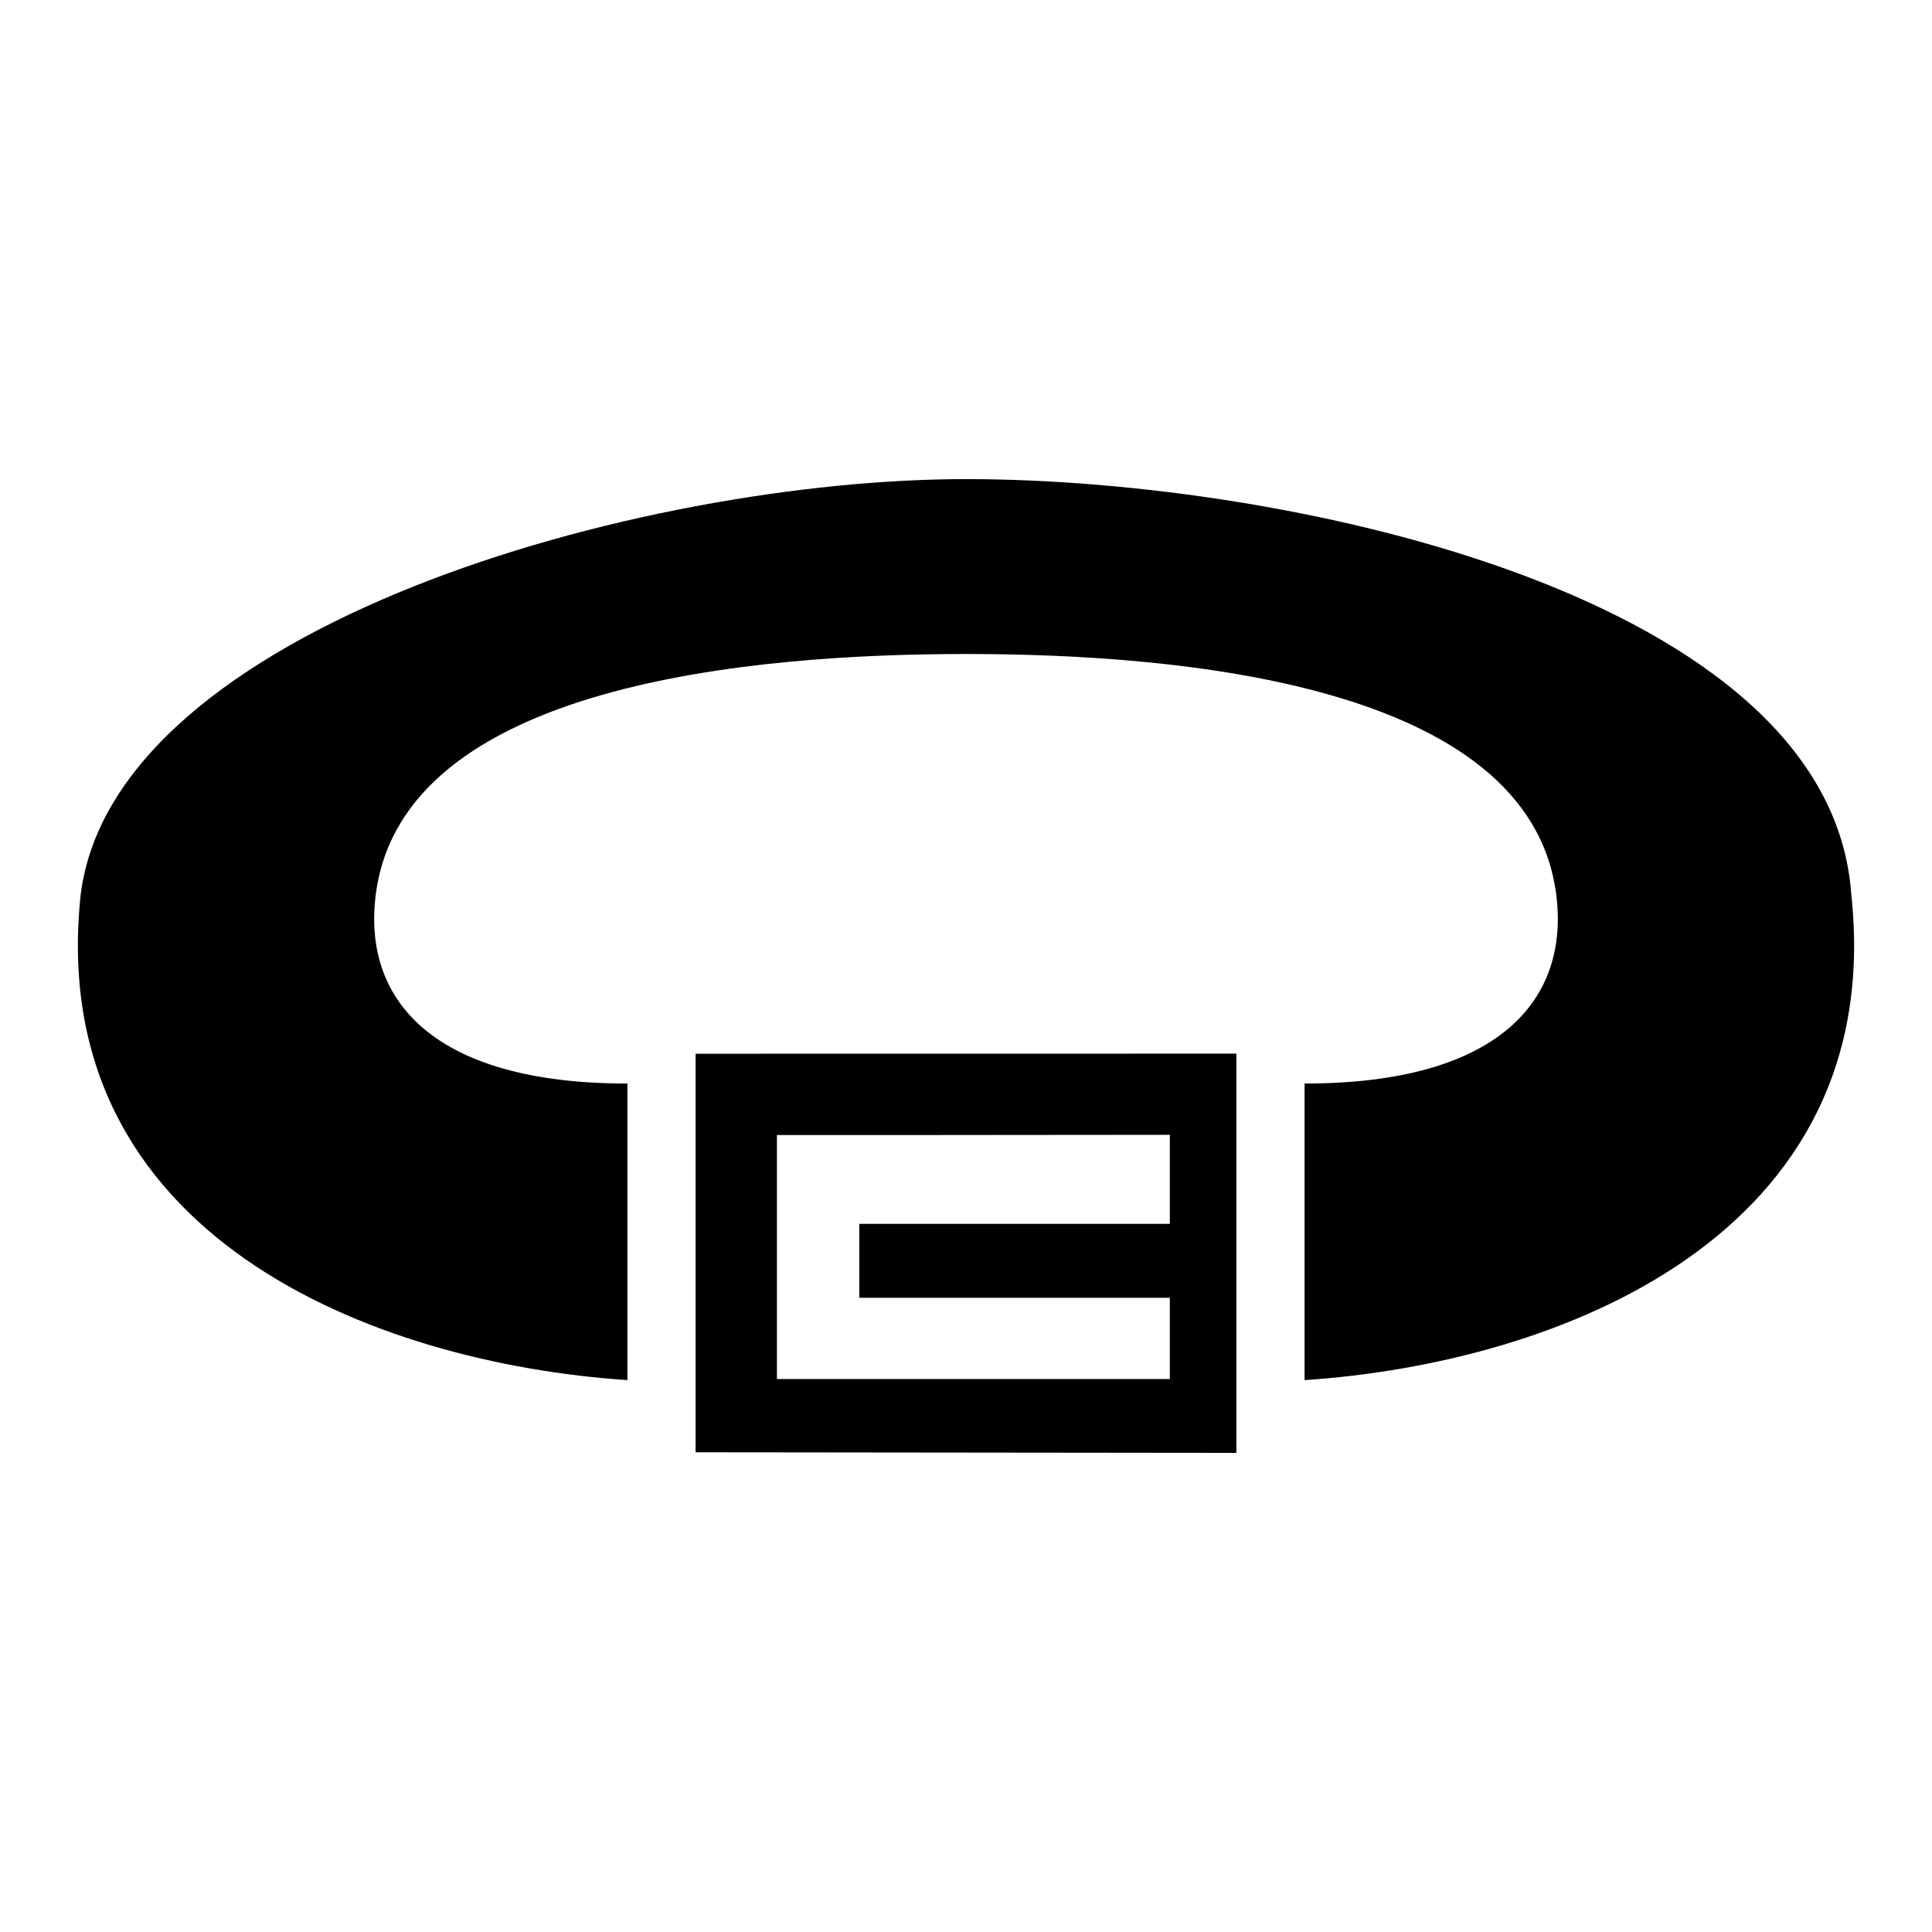
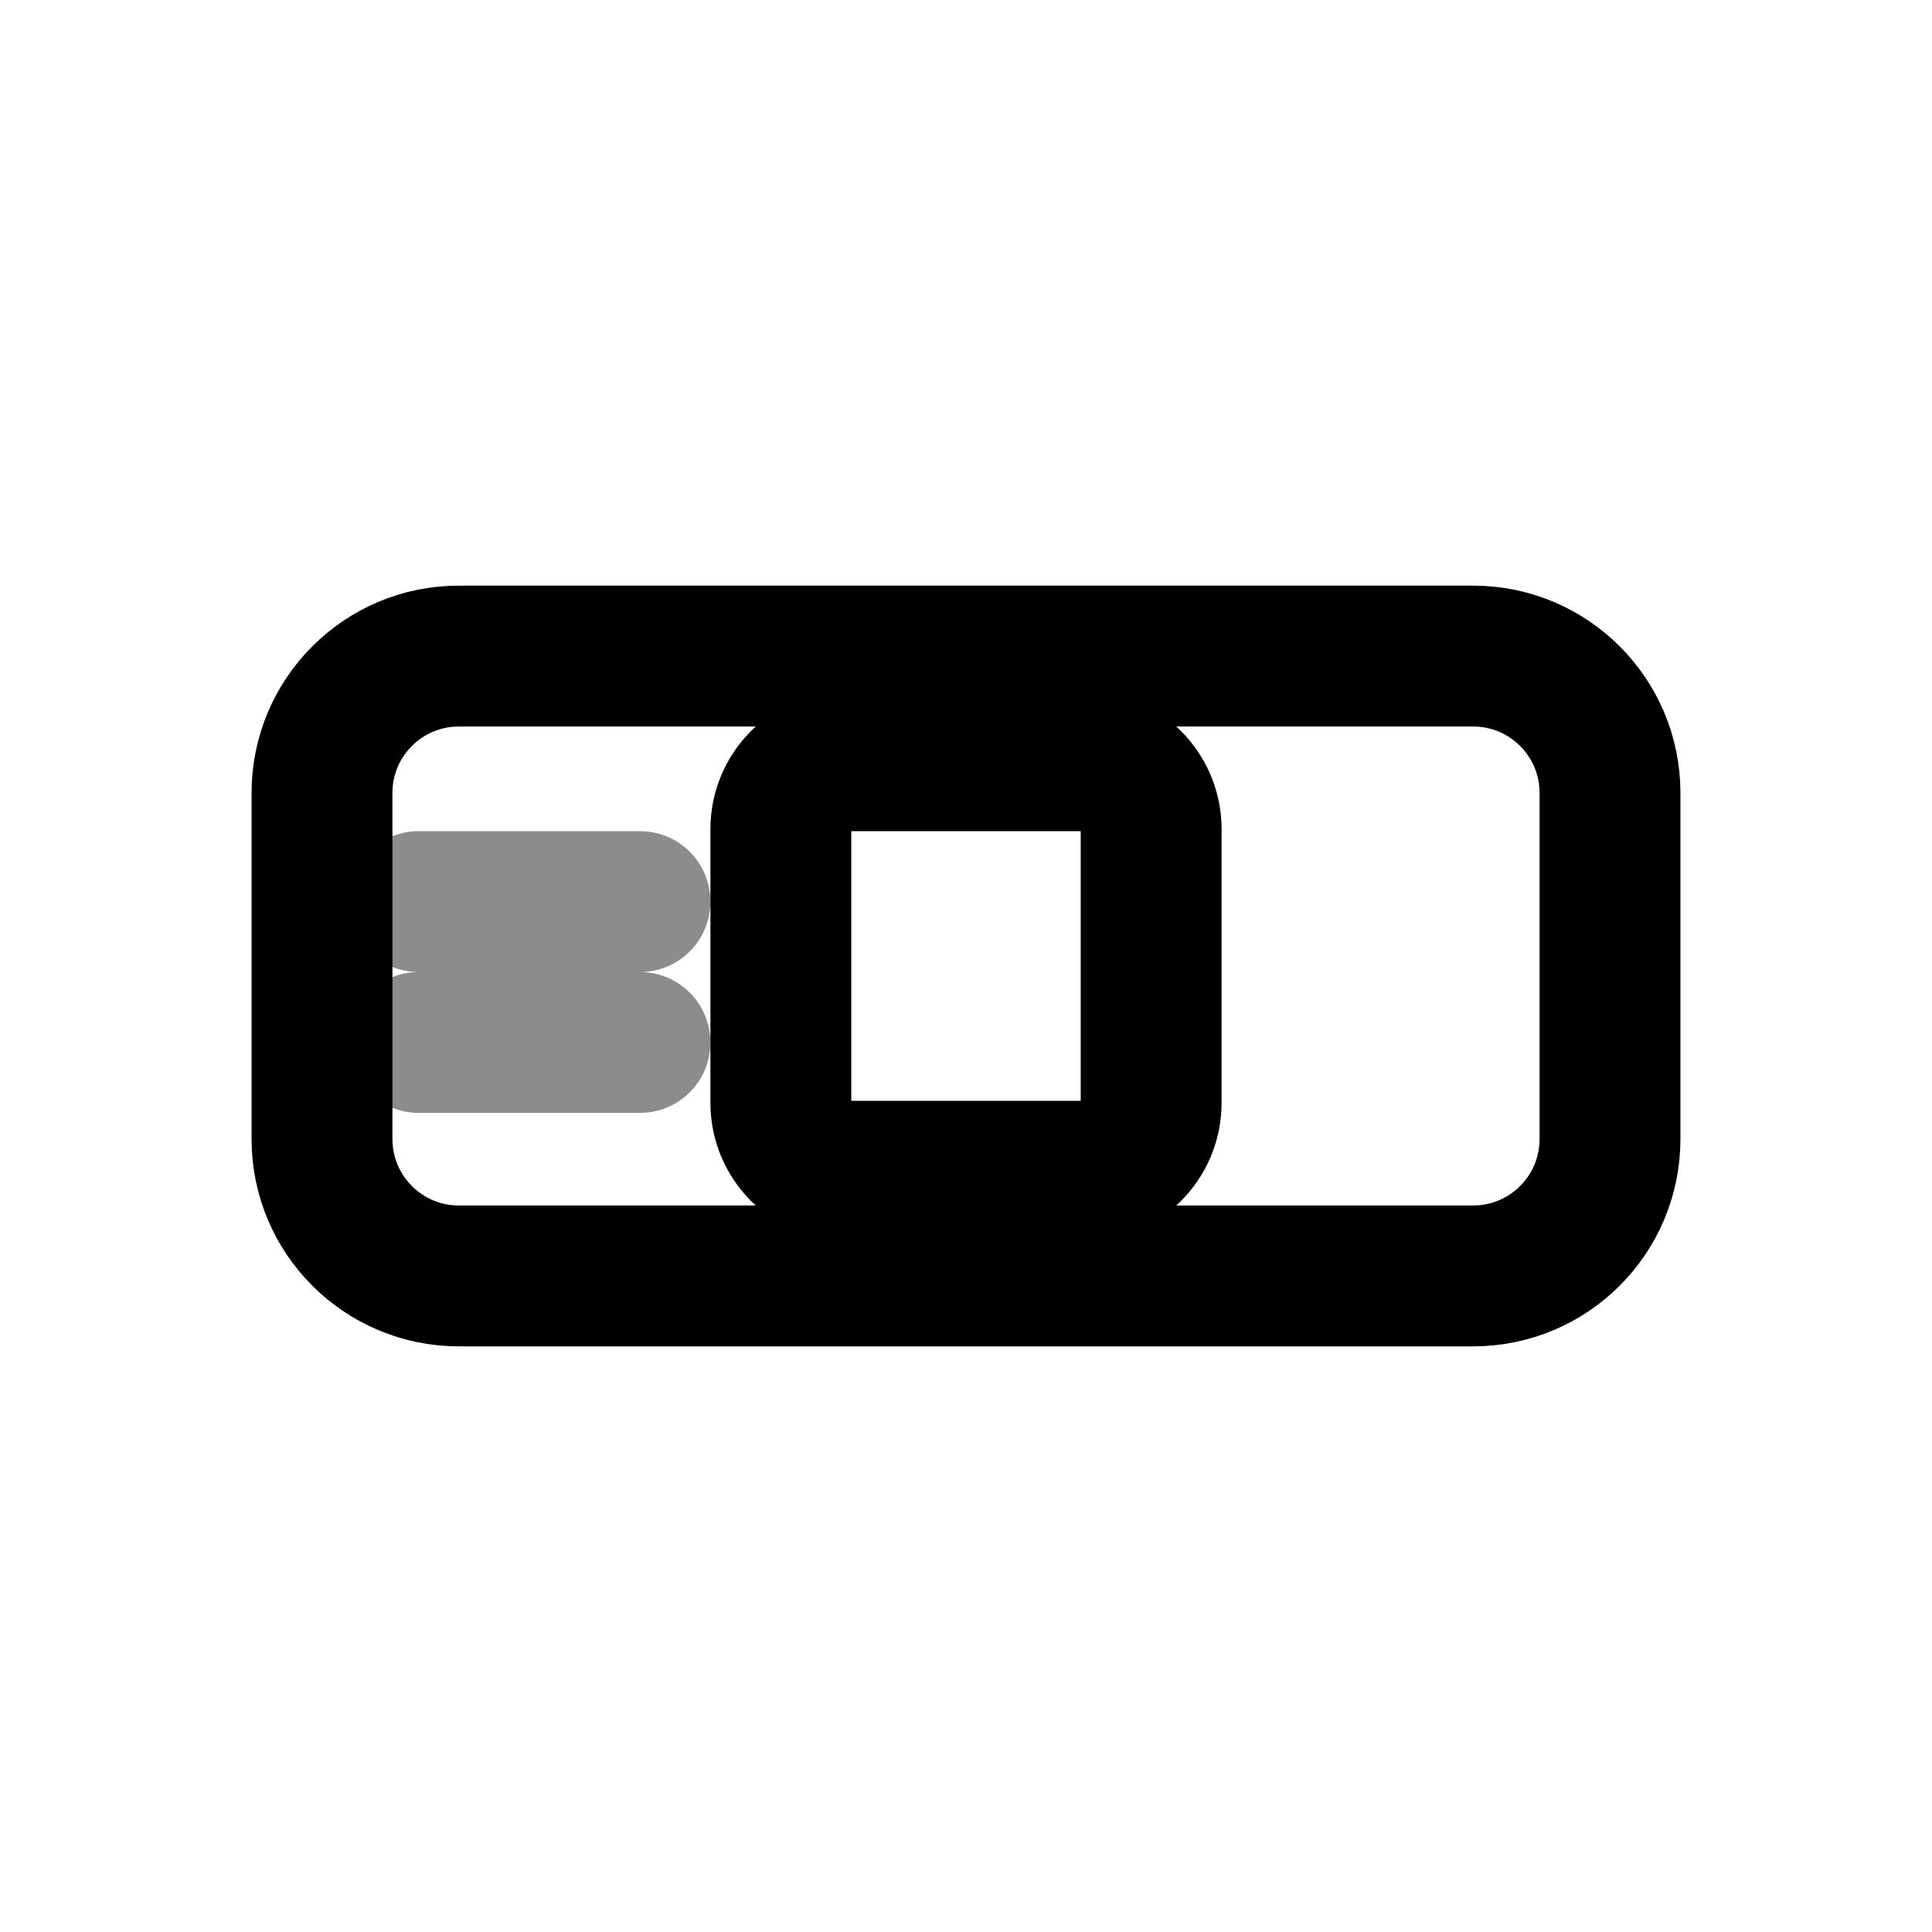
- <svg xmlns="http://www.w3.org/2000/svg" viewBox="0 0 512 512">
-   <path fill="currentColor" d="M256 126.97c-86.364 0-225.564 39.103-234.6 109.96-9.828 90.817 77.986 124.365 144.875 128.814v-78.592c-52.133 0-70.272-22.63-66.675-50.222 7.275-55.81 100.12-63.614 156.4-63.614s149.125 7.805 156.4 63.614c3.597 27.59-14.542 50.222-66.675 50.222v78.592c66.89-4.45 154.703-37.997 144.875-128.814-5.604-78.746-148.236-109.96-234.6-109.96zm71.656 152.257l-143.312.02V384.87l143.312.157V279.226zm-17.642 21.507v23.606h-82.29v19.592h82.29v21.523h-104.12V300.8h32.33l71.79-.066z" />
+ <svg xmlns="http://www.w3.org/2000/svg" width="24" height="24" viewBox="0 0 24 24" fill="none">
+   <rect x="4" y="8.15" width="16" height="7.7" rx="1.7" stroke="currentColor" stroke-width="1.75" />
+   <rect x="9.7" y="9.45" width="4.6" height="5.1" rx="0.85" stroke="currentColor" stroke-width="1.75" />
+   <path d="M5.2 11.2h2.75M5.2 12.95h2.75" stroke="currentColor" stroke-width="1.75" stroke-linecap="round" stroke-linejoin="round" opacity="0.45" />
</svg>
